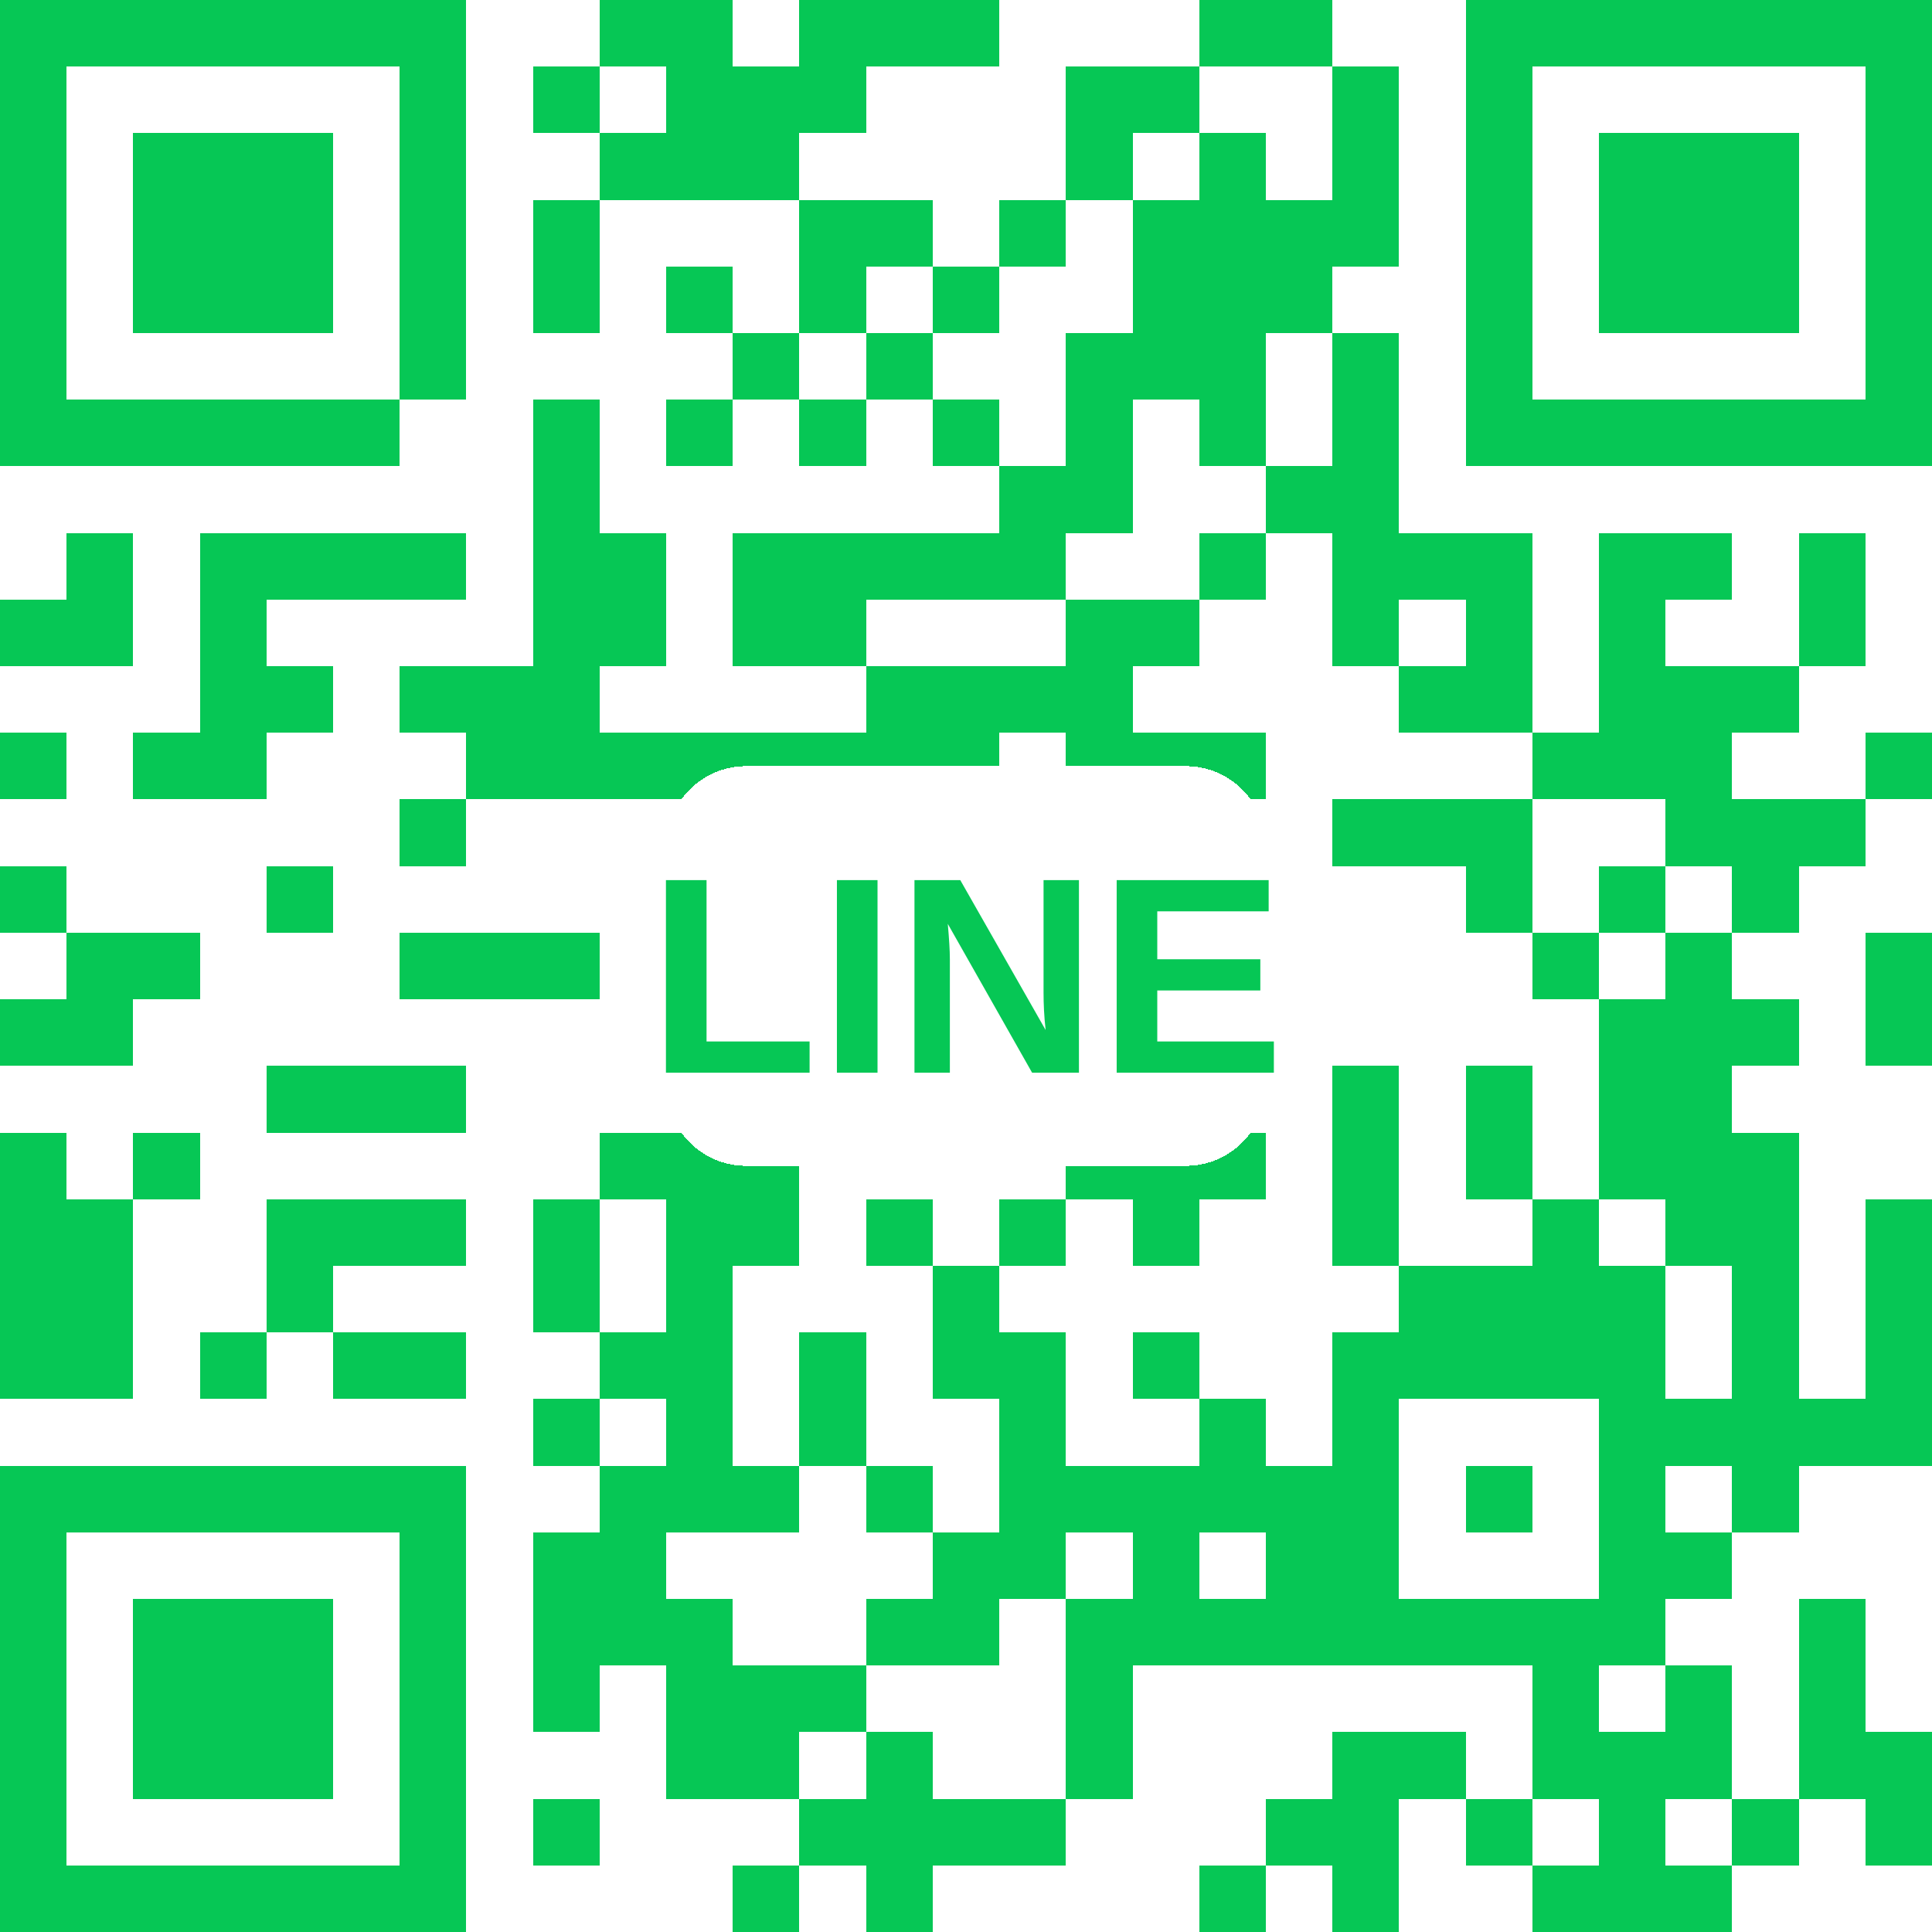
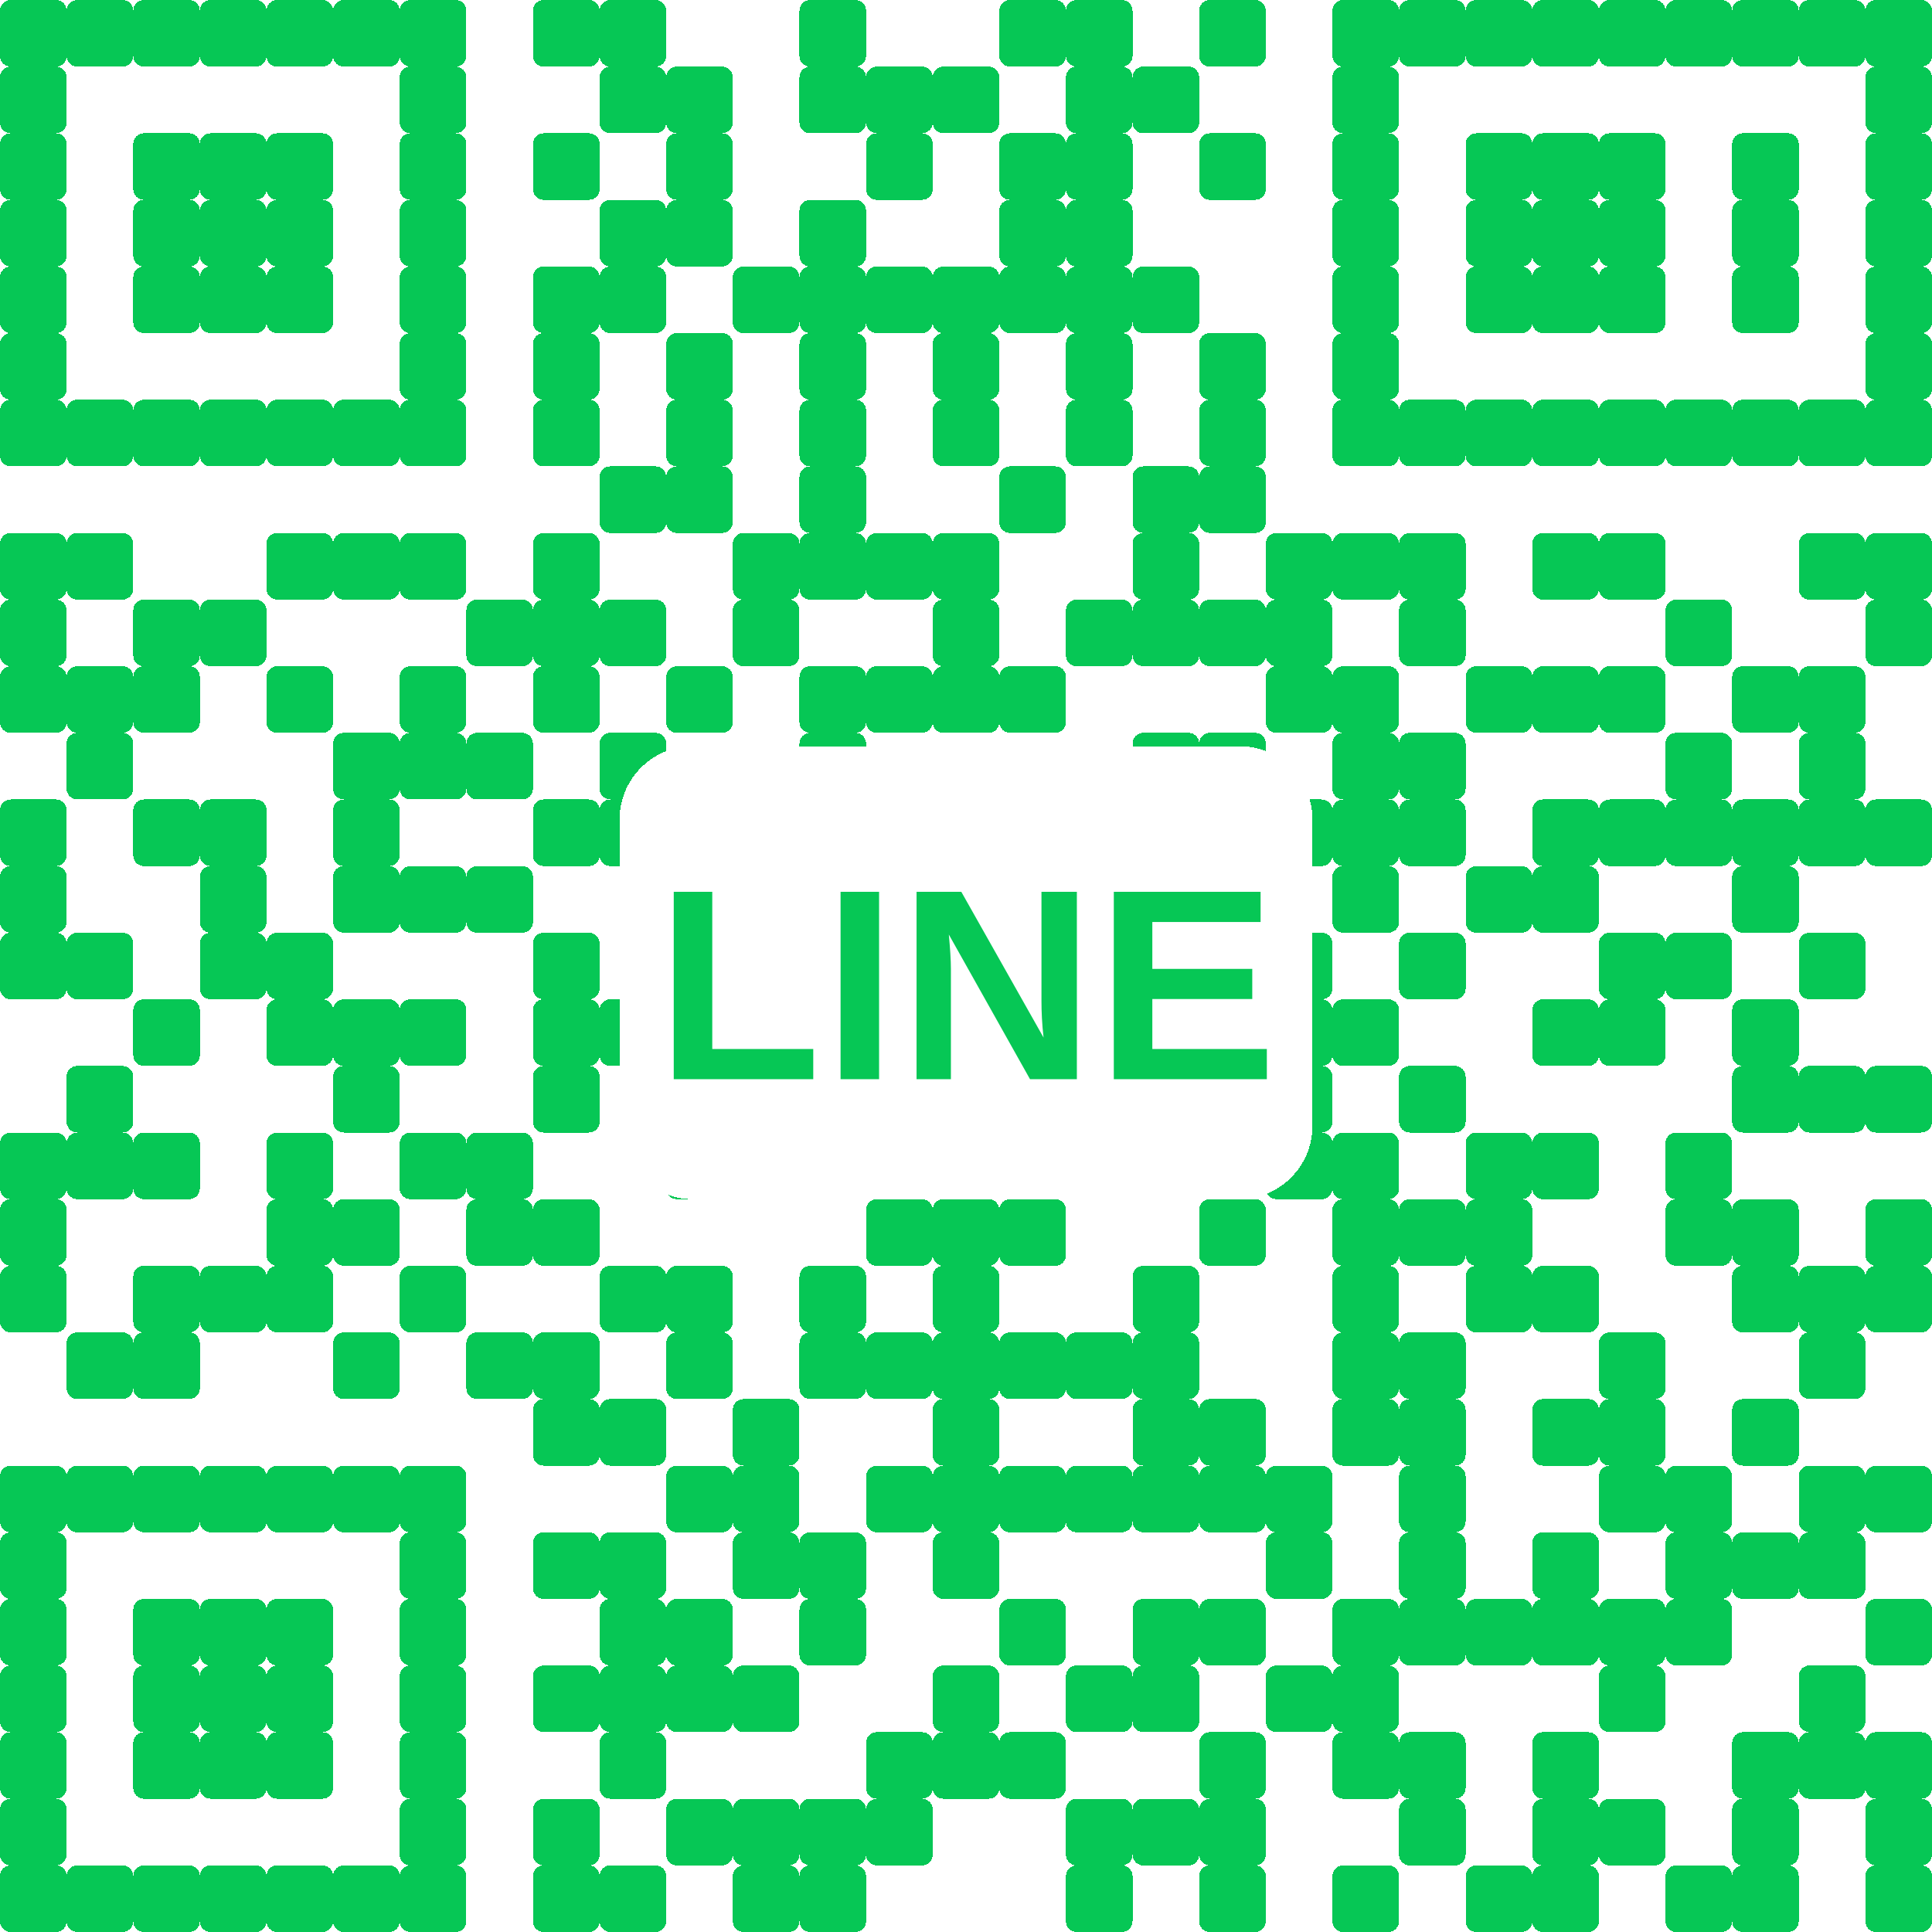
<svg xmlns="http://www.w3.org/2000/svg" viewBox="0 0 29 29" shape-rendering="crispEdges">
  <rect width="29" height="29" fill="#fff" />
  <g fill="#06c755">
-     <rect x="0" y="0" width="1" height="1" />
-     <rect x="1" y="0" width="1" height="1" />
-     <rect x="2" y="0" width="1" height="1" />
-     <rect x="3" y="0" width="1" height="1" />
-     <rect x="4" y="0" width="1" height="1" />
-     <rect x="5" y="0" width="1" height="1" />
-     <rect x="6" y="0" width="1" height="1" />
-     <rect x="9" y="0" width="1" height="1" />
-     <rect x="10" y="0" width="1" height="1" />
-     <rect x="12" y="0" width="1" height="1" />
-     <rect x="13" y="0" width="1" height="1" />
-     <rect x="14" y="0" width="1" height="1" />
-     <rect x="18" y="0" width="1" height="1" />
-     <rect x="19" y="0" width="1" height="1" />
-     <rect x="22" y="0" width="1" height="1" />
-     <rect x="23" y="0" width="1" height="1" />
-     <rect x="24" y="0" width="1" height="1" />
-     <rect x="25" y="0" width="1" height="1" />
-     <rect x="26" y="0" width="1" height="1" />
-     <rect x="27" y="0" width="1" height="1" />
-     <rect x="28" y="0" width="1" height="1" />
-     <rect x="0" y="1" width="1" height="1" />
-     <rect x="6" y="1" width="1" height="1" />
-     <rect x="8" y="1" width="1" height="1" />
-     <rect x="10" y="1" width="1" height="1" />
-     <rect x="11" y="1" width="1" height="1" />
-     <rect x="12" y="1" width="1" height="1" />
-     <rect x="16" y="1" width="1" height="1" />
-     <rect x="17" y="1" width="1" height="1" />
-     <rect x="20" y="1" width="1" height="1" />
-     <rect x="22" y="1" width="1" height="1" />
-     <rect x="28" y="1" width="1" height="1" />
-     <rect x="0" y="2" width="1" height="1" />
-     <rect x="2" y="2" width="1" height="1" />
-     <rect x="3" y="2" width="1" height="1" />
-     <rect x="4" y="2" width="1" height="1" />
-     <rect x="6" y="2" width="1" height="1" />
-     <rect x="9" y="2" width="1" height="1" />
-     <rect x="10" y="2" width="1" height="1" />
-     <rect x="11" y="2" width="1" height="1" />
-     <rect x="16" y="2" width="1" height="1" />
-     <rect x="18" y="2" width="1" height="1" />
-     <rect x="20" y="2" width="1" height="1" />
-     <rect x="22" y="2" width="1" height="1" />
-     <rect x="24" y="2" width="1" height="1" />
-     <rect x="25" y="2" width="1" height="1" />
-     <rect x="26" y="2" width="1" height="1" />
-     <rect x="28" y="2" width="1" height="1" />
-     <rect x="0" y="3" width="1" height="1" />
-     <rect x="2" y="3" width="1" height="1" />
-     <rect x="3" y="3" width="1" height="1" />
-     <rect x="4" y="3" width="1" height="1" />
-     <rect x="6" y="3" width="1" height="1" />
-     <rect x="8" y="3" width="1" height="1" />
-     <rect x="12" y="3" width="1" height="1" />
-     <rect x="13" y="3" width="1" height="1" />
-     <rect x="15" y="3" width="1" height="1" />
-     <rect x="17" y="3" width="1" height="1" />
-     <rect x="18" y="3" width="1" height="1" />
-     <rect x="19" y="3" width="1" height="1" />
-     <rect x="20" y="3" width="1" height="1" />
-     <rect x="22" y="3" width="1" height="1" />
-     <rect x="24" y="3" width="1" height="1" />
-     <rect x="25" y="3" width="1" height="1" />
-     <rect x="26" y="3" width="1" height="1" />
-     <rect x="28" y="3" width="1" height="1" />
-     <rect x="0" y="4" width="1" height="1" />
-     <rect x="2" y="4" width="1" height="1" />
-     <rect x="3" y="4" width="1" height="1" />
-     <rect x="4" y="4" width="1" height="1" />
-     <rect x="6" y="4" width="1" height="1" />
-     <rect x="8" y="4" width="1" height="1" />
-     <rect x="10" y="4" width="1" height="1" />
-     <rect x="12" y="4" width="1" height="1" />
-     <rect x="14" y="4" width="1" height="1" />
-     <rect x="17" y="4" width="1" height="1" />
-     <rect x="18" y="4" width="1" height="1" />
-     <rect x="19" y="4" width="1" height="1" />
-     <rect x="22" y="4" width="1" height="1" />
-     <rect x="24" y="4" width="1" height="1" />
-     <rect x="25" y="4" width="1" height="1" />
-     <rect x="26" y="4" width="1" height="1" />
-     <rect x="28" y="4" width="1" height="1" />
-     <rect x="0" y="5" width="1" height="1" />
-     <rect x="6" y="5" width="1" height="1" />
-     <rect x="11" y="5" width="1" height="1" />
-     <rect x="13" y="5" width="1" height="1" />
-     <rect x="16" y="5" width="1" height="1" />
-     <rect x="17" y="5" width="1" height="1" />
-     <rect x="18" y="5" width="1" height="1" />
-     <rect x="20" y="5" width="1" height="1" />
-     <rect x="22" y="5" width="1" height="1" />
-     <rect x="28" y="5" width="1" height="1" />
-     <rect x="0" y="6" width="1" height="1" />
-     <rect x="1" y="6" width="1" height="1" />
-     <rect x="2" y="6" width="1" height="1" />
-     <rect x="3" y="6" width="1" height="1" />
-     <rect x="4" y="6" width="1" height="1" />
-     <rect x="5" y="6" width="1" height="1" />
-     <rect x="8" y="6" width="1" height="1" />
-     <rect x="10" y="6" width="1" height="1" />
-     <rect x="12" y="6" width="1" height="1" />
-     <rect x="14" y="6" width="1" height="1" />
-     <rect x="16" y="6" width="1" height="1" />
-     <rect x="18" y="6" width="1" height="1" />
-     <rect x="20" y="6" width="1" height="1" />
-     <rect x="22" y="6" width="1" height="1" />
-     <rect x="23" y="6" width="1" height="1" />
-     <rect x="24" y="6" width="1" height="1" />
-     <rect x="25" y="6" width="1" height="1" />
-     <rect x="26" y="6" width="1" height="1" />
-     <rect x="27" y="6" width="1" height="1" />
-     <rect x="28" y="6" width="1" height="1" />
-     <rect x="8" y="7" width="1" height="1" />
-     <rect x="15" y="7" width="1" height="1" />
-     <rect x="16" y="7" width="1" height="1" />
-     <rect x="19" y="7" width="1" height="1" />
-     <rect x="20" y="7" width="1" height="1" />
-     <rect x="1" y="8" width="1" height="1" />
-     <rect x="3" y="8" width="1" height="1" />
-     <rect x="4" y="8" width="1" height="1" />
-     <rect x="5" y="8" width="1" height="1" />
-     <rect x="6" y="8" width="1" height="1" />
-     <rect x="8" y="8" width="1" height="1" />
-     <rect x="9" y="8" width="1" height="1" />
-     <rect x="11" y="8" width="1" height="1" />
-     <rect x="12" y="8" width="1" height="1" />
-     <rect x="13" y="8" width="1" height="1" />
-     <rect x="14" y="8" width="1" height="1" />
-     <rect x="15" y="8" width="1" height="1" />
-     <rect x="18" y="8" width="1" height="1" />
-     <rect x="20" y="8" width="1" height="1" />
-     <rect x="21" y="8" width="1" height="1" />
-     <rect x="22" y="8" width="1" height="1" />
-     <rect x="24" y="8" width="1" height="1" />
-     <rect x="25" y="8" width="1" height="1" />
-     <rect x="27" y="8" width="1" height="1" />
-     <rect x="0" y="9" width="1" height="1" />
-     <rect x="1" y="9" width="1" height="1" />
-     <rect x="3" y="9" width="1" height="1" />
-     <rect x="8" y="9" width="1" height="1" />
-     <rect x="9" y="9" width="1" height="1" />
-     <rect x="11" y="9" width="1" height="1" />
-     <rect x="12" y="9" width="1" height="1" />
-     <rect x="16" y="9" width="1" height="1" />
-     <rect x="17" y="9" width="1" height="1" />
-     <rect x="20" y="9" width="1" height="1" />
-     <rect x="22" y="9" width="1" height="1" />
-     <rect x="24" y="9" width="1" height="1" />
-     <rect x="27" y="9" width="1" height="1" />
-     <rect x="3" y="10" width="1" height="1" />
-     <rect x="4" y="10" width="1" height="1" />
-     <rect x="6" y="10" width="1" height="1" />
-     <rect x="7" y="10" width="1" height="1" />
-     <rect x="8" y="10" width="1" height="1" />
-     <rect x="13" y="10" width="1" height="1" />
-     <rect x="14" y="10" width="1" height="1" />
-     <rect x="15" y="10" width="1" height="1" />
-     <rect x="16" y="10" width="1" height="1" />
-     <rect x="21" y="10" width="1" height="1" />
-     <rect x="22" y="10" width="1" height="1" />
-     <rect x="24" y="10" width="1" height="1" />
-     <rect x="25" y="10" width="1" height="1" />
-     <rect x="26" y="10" width="1" height="1" />
-     <rect x="0" y="11" width="1" height="1" />
-     <rect x="2" y="11" width="1" height="1" />
-     <rect x="3" y="11" width="1" height="1" />
-     <rect x="7" y="11" width="1" height="1" />
-     <rect x="8" y="11" width="1" height="1" />
-     <rect x="9" y="11" width="1" height="1" />
-     <rect x="10" y="11" width="1" height="1" />
-     <rect x="11" y="11" width="1" height="1" />
-     <rect x="12" y="11" width="1" height="1" />
-     <rect x="13" y="11" width="1" height="1" />
-     <rect x="14" y="11" width="1" height="1" />
-     <rect x="16" y="11" width="1" height="1" />
-     <rect x="17" y="11" width="1" height="1" />
-     <rect x="18" y="11" width="1" height="1" />
-     <rect x="23" y="11" width="1" height="1" />
-     <rect x="24" y="11" width="1" height="1" />
-     <rect x="25" y="11" width="1" height="1" />
-     <rect x="28" y="11" width="1" height="1" />
-     <rect x="6" y="12" width="1" height="1" />
-     <rect x="20" y="12" width="1" height="1" />
-     <rect x="21" y="12" width="1" height="1" />
-     <rect x="22" y="12" width="1" height="1" />
-     <rect x="25" y="12" width="1" height="1" />
-     <rect x="26" y="12" width="1" height="1" />
-     <rect x="27" y="12" width="1" height="1" />
-     <rect x="0" y="13" width="1" height="1" />
-     <rect x="4" y="13" width="1" height="1" />
-     <rect x="10" y="13" width="1" height="1" />
-     <rect x="12" y="13" width="1" height="1" />
-     <rect x="14" y="13" width="1" height="1" />
-     <rect x="17" y="13" width="1" height="1" />
-     <rect x="18" y="13" width="1" height="1" />
-     <rect x="22" y="13" width="1" height="1" />
-     <rect x="24" y="13" width="1" height="1" />
-     <rect x="26" y="13" width="1" height="1" />
-     <rect x="1" y="14" width="1" height="1" />
-     <rect x="2" y="14" width="1" height="1" />
-     <rect x="6" y="14" width="1" height="1" />
-     <rect x="7" y="14" width="1" height="1" />
-     <rect x="8" y="14" width="1" height="1" />
-     <rect x="10" y="14" width="1" height="1" />
-     <rect x="12" y="14" width="1" height="1" />
-     <rect x="15" y="14" width="1" height="1" />
-     <rect x="17" y="14" width="1" height="1" />
-     <rect x="18" y="14" width="1" height="1" />
-     <rect x="23" y="14" width="1" height="1" />
-     <rect x="25" y="14" width="1" height="1" />
-     <rect x="28" y="14" width="1" height="1" />
-     <rect x="0" y="15" width="1" height="1" />
-     <rect x="1" y="15" width="1" height="1" />
-     <rect x="10" y="15" width="1" height="1" />
-     <rect x="11" y="15" width="1" height="1" />
-     <rect x="12" y="15" width="1" height="1" />
-     <rect x="15" y="15" width="1" height="1" />
-     <rect x="17" y="15" width="1" height="1" />
-     <rect x="18" y="15" width="1" height="1" />
-     <rect x="24" y="15" width="1" height="1" />
-     <rect x="25" y="15" width="1" height="1" />
-     <rect x="26" y="15" width="1" height="1" />
-     <rect x="28" y="15" width="1" height="1" />
-     <rect x="4" y="16" width="1" height="1" />
-     <rect x="5" y="16" width="1" height="1" />
-     <rect x="6" y="16" width="1" height="1" />
-     <rect x="20" y="16" width="1" height="1" />
-     <rect x="22" y="16" width="1" height="1" />
-     <rect x="24" y="16" width="1" height="1" />
-     <rect x="25" y="16" width="1" height="1" />
-     <rect x="0" y="17" width="1" height="1" />
-     <rect x="2" y="17" width="1" height="1" />
-     <rect x="9" y="17" width="1" height="1" />
-     <rect x="10" y="17" width="1" height="1" />
-     <rect x="11" y="17" width="1" height="1" />
-     <rect x="16" y="17" width="1" height="1" />
-     <rect x="17" y="17" width="1" height="1" />
-     <rect x="18" y="17" width="1" height="1" />
-     <rect x="20" y="17" width="1" height="1" />
-     <rect x="22" y="17" width="1" height="1" />
-     <rect x="24" y="17" width="1" height="1" />
-     <rect x="25" y="17" width="1" height="1" />
-     <rect x="26" y="17" width="1" height="1" />
-     <rect x="0" y="18" width="1" height="1" />
-     <rect x="1" y="18" width="1" height="1" />
-     <rect x="4" y="18" width="1" height="1" />
-     <rect x="5" y="18" width="1" height="1" />
-     <rect x="6" y="18" width="1" height="1" />
-     <rect x="8" y="18" width="1" height="1" />
-     <rect x="10" y="18" width="1" height="1" />
-     <rect x="11" y="18" width="1" height="1" />
-     <rect x="13" y="18" width="1" height="1" />
-     <rect x="15" y="18" width="1" height="1" />
-     <rect x="17" y="18" width="1" height="1" />
-     <rect x="20" y="18" width="1" height="1" />
-     <rect x="23" y="18" width="1" height="1" />
-     <rect x="25" y="18" width="1" height="1" />
-     <rect x="26" y="18" width="1" height="1" />
-     <rect x="28" y="18" width="1" height="1" />
-     <rect x="0" y="19" width="1" height="1" />
-     <rect x="1" y="19" width="1" height="1" />
-     <rect x="4" y="19" width="1" height="1" />
-     <rect x="8" y="19" width="1" height="1" />
-     <rect x="10" y="19" width="1" height="1" />
-     <rect x="14" y="19" width="1" height="1" />
-     <rect x="21" y="19" width="1" height="1" />
-     <rect x="22" y="19" width="1" height="1" />
-     <rect x="23" y="19" width="1" height="1" />
-     <rect x="24" y="19" width="1" height="1" />
-     <rect x="26" y="19" width="1" height="1" />
-     <rect x="28" y="19" width="1" height="1" />
-     <rect x="0" y="20" width="1" height="1" />
-     <rect x="1" y="20" width="1" height="1" />
-     <rect x="3" y="20" width="1" height="1" />
-     <rect x="5" y="20" width="1" height="1" />
-     <rect x="6" y="20" width="1" height="1" />
-     <rect x="9" y="20" width="1" height="1" />
-     <rect x="10" y="20" width="1" height="1" />
-     <rect x="12" y="20" width="1" height="1" />
-     <rect x="14" y="20" width="1" height="1" />
-     <rect x="15" y="20" width="1" height="1" />
-     <rect x="17" y="20" width="1" height="1" />
-     <rect x="20" y="20" width="1" height="1" />
-     <rect x="21" y="20" width="1" height="1" />
-     <rect x="22" y="20" width="1" height="1" />
-     <rect x="23" y="20" width="1" height="1" />
-     <rect x="24" y="20" width="1" height="1" />
-     <rect x="26" y="20" width="1" height="1" />
-     <rect x="28" y="20" width="1" height="1" />
-     <rect x="8" y="21" width="1" height="1" />
-     <rect x="10" y="21" width="1" height="1" />
-     <rect x="12" y="21" width="1" height="1" />
-     <rect x="15" y="21" width="1" height="1" />
-     <rect x="18" y="21" width="1" height="1" />
-     <rect x="20" y="21" width="1" height="1" />
-     <rect x="24" y="21" width="1" height="1" />
-     <rect x="25" y="21" width="1" height="1" />
-     <rect x="26" y="21" width="1" height="1" />
-     <rect x="27" y="21" width="1" height="1" />
-     <rect x="28" y="21" width="1" height="1" />
-     <rect x="0" y="22" width="1" height="1" />
-     <rect x="1" y="22" width="1" height="1" />
-     <rect x="2" y="22" width="1" height="1" />
-     <rect x="3" y="22" width="1" height="1" />
-     <rect x="4" y="22" width="1" height="1" />
-     <rect x="5" y="22" width="1" height="1" />
-     <rect x="6" y="22" width="1" height="1" />
-     <rect x="9" y="22" width="1" height="1" />
-     <rect x="10" y="22" width="1" height="1" />
-     <rect x="11" y="22" width="1" height="1" />
-     <rect x="13" y="22" width="1" height="1" />
-     <rect x="15" y="22" width="1" height="1" />
-     <rect x="16" y="22" width="1" height="1" />
-     <rect x="17" y="22" width="1" height="1" />
-     <rect x="18" y="22" width="1" height="1" />
-     <rect x="19" y="22" width="1" height="1" />
-     <rect x="20" y="22" width="1" height="1" />
-     <rect x="22" y="22" width="1" height="1" />
-     <rect x="24" y="22" width="1" height="1" />
-     <rect x="26" y="22" width="1" height="1" />
-     <rect x="0" y="23" width="1" height="1" />
-     <rect x="6" y="23" width="1" height="1" />
-     <rect x="8" y="23" width="1" height="1" />
-     <rect x="9" y="23" width="1" height="1" />
-     <rect x="14" y="23" width="1" height="1" />
-     <rect x="15" y="23" width="1" height="1" />
-     <rect x="17" y="23" width="1" height="1" />
-     <rect x="19" y="23" width="1" height="1" />
-     <rect x="20" y="23" width="1" height="1" />
-     <rect x="24" y="23" width="1" height="1" />
-     <rect x="25" y="23" width="1" height="1" />
-     <rect x="0" y="24" width="1" height="1" />
-     <rect x="2" y="24" width="1" height="1" />
-     <rect x="3" y="24" width="1" height="1" />
-     <rect x="4" y="24" width="1" height="1" />
-     <rect x="6" y="24" width="1" height="1" />
-     <rect x="8" y="24" width="1" height="1" />
-     <rect x="9" y="24" width="1" height="1" />
-     <rect x="10" y="24" width="1" height="1" />
-     <rect x="13" y="24" width="1" height="1" />
-     <rect x="14" y="24" width="1" height="1" />
-     <rect x="16" y="24" width="1" height="1" />
-     <rect x="17" y="24" width="1" height="1" />
-     <rect x="18" y="24" width="1" height="1" />
-     <rect x="19" y="24" width="1" height="1" />
-     <rect x="20" y="24" width="1" height="1" />
-     <rect x="21" y="24" width="1" height="1" />
-     <rect x="22" y="24" width="1" height="1" />
-     <rect x="23" y="24" width="1" height="1" />
-     <rect x="24" y="24" width="1" height="1" />
-     <rect x="27" y="24" width="1" height="1" />
-     <rect x="0" y="25" width="1" height="1" />
-     <rect x="2" y="25" width="1" height="1" />
-     <rect x="3" y="25" width="1" height="1" />
-     <rect x="4" y="25" width="1" height="1" />
-     <rect x="6" y="25" width="1" height="1" />
-     <rect x="8" y="25" width="1" height="1" />
-     <rect x="10" y="25" width="1" height="1" />
-     <rect x="11" y="25" width="1" height="1" />
-     <rect x="12" y="25" width="1" height="1" />
-     <rect x="16" y="25" width="1" height="1" />
-     <rect x="23" y="25" width="1" height="1" />
-     <rect x="25" y="25" width="1" height="1" />
-     <rect x="27" y="25" width="1" height="1" />
-     <rect x="0" y="26" width="1" height="1" />
-     <rect x="2" y="26" width="1" height="1" />
-     <rect x="3" y="26" width="1" height="1" />
-     <rect x="4" y="26" width="1" height="1" />
-     <rect x="6" y="26" width="1" height="1" />
-     <rect x="10" y="26" width="1" height="1" />
-     <rect x="11" y="26" width="1" height="1" />
-     <rect x="13" y="26" width="1" height="1" />
-     <rect x="16" y="26" width="1" height="1" />
-     <rect x="20" y="26" width="1" height="1" />
-     <rect x="21" y="26" width="1" height="1" />
-     <rect x="23" y="26" width="1" height="1" />
-     <rect x="24" y="26" width="1" height="1" />
-     <rect x="25" y="26" width="1" height="1" />
-     <rect x="27" y="26" width="1" height="1" />
-     <rect x="28" y="26" width="1" height="1" />
-     <rect x="0" y="27" width="1" height="1" />
-     <rect x="6" y="27" width="1" height="1" />
-     <rect x="8" y="27" width="1" height="1" />
-     <rect x="12" y="27" width="1" height="1" />
-     <rect x="13" y="27" width="1" height="1" />
-     <rect x="14" y="27" width="1" height="1" />
-     <rect x="15" y="27" width="1" height="1" />
-     <rect x="19" y="27" width="1" height="1" />
-     <rect x="20" y="27" width="1" height="1" />
-     <rect x="22" y="27" width="1" height="1" />
-     <rect x="24" y="27" width="1" height="1" />
-     <rect x="26" y="27" width="1" height="1" />
-     <rect x="28" y="27" width="1" height="1" />
-     <rect x="0" y="28" width="1" height="1" />
-     <rect x="1" y="28" width="1" height="1" />
-     <rect x="2" y="28" width="1" height="1" />
-     <rect x="3" y="28" width="1" height="1" />
-     <rect x="4" y="28" width="1" height="1" />
-     <rect x="5" y="28" width="1" height="1" />
-     <rect x="6" y="28" width="1" height="1" />
-     <rect x="11" y="28" width="1" height="1" />
-     <rect x="13" y="28" width="1" height="1" />
-     <rect x="18" y="28" width="1" height="1" />
-     <rect x="20" y="28" width="1" height="1" />
-     <rect x="23" y="28" width="1" height="1" />
-     <rect x="24" y="28" width="1" height="1" />
-     <rect x="25" y="28" width="1" height="1" />
+     <rect x="0" y="0" width="1" height="1" rx=".16" />
+     <rect x="1" y="0" width="1" height="1" rx=".16" />
+     <rect x="2" y="0" width="1" height="1" rx=".16" />
+     <rect x="3" y="0" width="1" height="1" rx=".16" />
+     <rect x="4" y="0" width="1" height="1" rx=".16" />
+     <rect x="5" y="0" width="1" height="1" rx=".16" />
+     <rect x="6" y="0" width="1" height="1" rx=".16" />
+     <rect x="8" y="0" width="1" height="1" rx=".16" />
+     <rect x="9" y="0" width="1" height="1" rx=".16" />
+     <rect x="12" y="0" width="1" height="1" rx=".16" />
+     <rect x="15" y="0" width="1" height="1" rx=".16" />
+     <rect x="16" y="0" width="1" height="1" rx=".16" />
+     <rect x="18" y="0" width="1" height="1" rx=".16" />
+     <rect x="20" y="0" width="1" height="1" rx=".16" />
+     <rect x="21" y="0" width="1" height="1" rx=".16" />
+     <rect x="22" y="0" width="1" height="1" rx=".16" />
+     <rect x="23" y="0" width="1" height="1" rx=".16" />
+     <rect x="24" y="0" width="1" height="1" rx=".16" />
+     <rect x="25" y="0" width="1" height="1" rx=".16" />
+     <rect x="26" y="0" width="1" height="1" rx=".16" />
+     <rect x="27" y="0" width="1" height="1" rx=".16" />
+     <rect x="28" y="0" width="1" height="1" rx=".16" />
+     <rect x="0" y="1" width="1" height="1" rx=".16" />
+     <rect x="6" y="1" width="1" height="1" rx=".16" />
+     <rect x="9" y="1" width="1" height="1" rx=".16" />
+     <rect x="10" y="1" width="1" height="1" rx=".16" />
+     <rect x="12" y="1" width="1" height="1" rx=".16" />
+     <rect x="13" y="1" width="1" height="1" rx=".16" />
+     <rect x="14" y="1" width="1" height="1" rx=".16" />
+     <rect x="16" y="1" width="1" height="1" rx=".16" />
+     <rect x="17" y="1" width="1" height="1" rx=".16" />
+     <rect x="20" y="1" width="1" height="1" rx=".16" />
+     <rect x="28" y="1" width="1" height="1" rx=".16" />
+     <rect x="0" y="2" width="1" height="1" rx=".16" />
+     <rect x="2" y="2" width="1" height="1" rx=".16" />
+     <rect x="3" y="2" width="1" height="1" rx=".16" />
+     <rect x="4" y="2" width="1" height="1" rx=".16" />
+     <rect x="6" y="2" width="1" height="1" rx=".16" />
+     <rect x="8" y="2" width="1" height="1" rx=".16" />
+     <rect x="10" y="2" width="1" height="1" rx=".16" />
+     <rect x="13" y="2" width="1" height="1" rx=".16" />
+     <rect x="15" y="2" width="1" height="1" rx=".16" />
+     <rect x="16" y="2" width="1" height="1" rx=".16" />
+     <rect x="18" y="2" width="1" height="1" rx=".16" />
+     <rect x="20" y="2" width="1" height="1" rx=".16" />
+     <rect x="22" y="2" width="1" height="1" rx=".16" />
+     <rect x="23" y="2" width="1" height="1" rx=".16" />
+     <rect x="24" y="2" width="1" height="1" rx=".16" />
+     <rect x="26" y="2" width="1" height="1" rx=".16" />
+     <rect x="28" y="2" width="1" height="1" rx=".16" />
+     <rect x="0" y="3" width="1" height="1" rx=".16" />
+     <rect x="2" y="3" width="1" height="1" rx=".16" />
+     <rect x="3" y="3" width="1" height="1" rx=".16" />
+     <rect x="4" y="3" width="1" height="1" rx=".16" />
+     <rect x="6" y="3" width="1" height="1" rx=".16" />
+     <rect x="9" y="3" width="1" height="1" rx=".16" />
+     <rect x="10" y="3" width="1" height="1" rx=".16" />
+     <rect x="12" y="3" width="1" height="1" rx=".16" />
+     <rect x="15" y="3" width="1" height="1" rx=".16" />
+     <rect x="16" y="3" width="1" height="1" rx=".16" />
+     <rect x="20" y="3" width="1" height="1" rx=".16" />
+     <rect x="22" y="3" width="1" height="1" rx=".16" />
+     <rect x="23" y="3" width="1" height="1" rx=".16" />
+     <rect x="24" y="3" width="1" height="1" rx=".16" />
+     <rect x="26" y="3" width="1" height="1" rx=".16" />
+     <rect x="28" y="3" width="1" height="1" rx=".16" />
+     <rect x="0" y="4" width="1" height="1" rx=".16" />
+     <rect x="2" y="4" width="1" height="1" rx=".16" />
+     <rect x="3" y="4" width="1" height="1" rx=".16" />
+     <rect x="4" y="4" width="1" height="1" rx=".16" />
+     <rect x="6" y="4" width="1" height="1" rx=".16" />
+     <rect x="8" y="4" width="1" height="1" rx=".16" />
+     <rect x="9" y="4" width="1" height="1" rx=".16" />
+     <rect x="11" y="4" width="1" height="1" rx=".16" />
+     <rect x="12" y="4" width="1" height="1" rx=".16" />
+     <rect x="13" y="4" width="1" height="1" rx=".16" />
+     <rect x="14" y="4" width="1" height="1" rx=".16" />
+     <rect x="15" y="4" width="1" height="1" rx=".16" />
+     <rect x="16" y="4" width="1" height="1" rx=".16" />
+     <rect x="17" y="4" width="1" height="1" rx=".16" />
+     <rect x="20" y="4" width="1" height="1" rx=".16" />
+     <rect x="22" y="4" width="1" height="1" rx=".16" />
+     <rect x="23" y="4" width="1" height="1" rx=".16" />
+     <rect x="24" y="4" width="1" height="1" rx=".16" />
+     <rect x="26" y="4" width="1" height="1" rx=".16" />
+     <rect x="28" y="4" width="1" height="1" rx=".16" />
+     <rect x="0" y="5" width="1" height="1" rx=".16" />
+     <rect x="6" y="5" width="1" height="1" rx=".16" />
+     <rect x="8" y="5" width="1" height="1" rx=".16" />
+     <rect x="10" y="5" width="1" height="1" rx=".16" />
+     <rect x="12" y="5" width="1" height="1" rx=".16" />
+     <rect x="14" y="5" width="1" height="1" rx=".16" />
+     <rect x="16" y="5" width="1" height="1" rx=".16" />
+     <rect x="18" y="5" width="1" height="1" rx=".16" />
+     <rect x="20" y="5" width="1" height="1" rx=".16" />
+     <rect x="28" y="5" width="1" height="1" rx=".16" />
+     <rect x="0" y="6" width="1" height="1" rx=".16" />
+     <rect x="1" y="6" width="1" height="1" rx=".16" />
+     <rect x="2" y="6" width="1" height="1" rx=".16" />
+     <rect x="3" y="6" width="1" height="1" rx=".16" />
+     <rect x="4" y="6" width="1" height="1" rx=".16" />
+     <rect x="5" y="6" width="1" height="1" rx=".16" />
+     <rect x="6" y="6" width="1" height="1" rx=".16" />
+     <rect x="8" y="6" width="1" height="1" rx=".16" />
+     <rect x="10" y="6" width="1" height="1" rx=".16" />
+     <rect x="12" y="6" width="1" height="1" rx=".16" />
+     <rect x="14" y="6" width="1" height="1" rx=".16" />
+     <rect x="16" y="6" width="1" height="1" rx=".16" />
+     <rect x="18" y="6" width="1" height="1" rx=".16" />
+     <rect x="20" y="6" width="1" height="1" rx=".16" />
+     <rect x="21" y="6" width="1" height="1" rx=".16" />
+     <rect x="22" y="6" width="1" height="1" rx=".16" />
+     <rect x="23" y="6" width="1" height="1" rx=".16" />
+     <rect x="24" y="6" width="1" height="1" rx=".16" />
+     <rect x="25" y="6" width="1" height="1" rx=".16" />
+     <rect x="26" y="6" width="1" height="1" rx=".16" />
+     <rect x="27" y="6" width="1" height="1" rx=".16" />
+     <rect x="28" y="6" width="1" height="1" rx=".16" />
+     <rect x="9" y="7" width="1" height="1" rx=".16" />
+     <rect x="10" y="7" width="1" height="1" rx=".16" />
+     <rect x="12" y="7" width="1" height="1" rx=".16" />
+     <rect x="15" y="7" width="1" height="1" rx=".16" />
+     <rect x="17" y="7" width="1" height="1" rx=".16" />
+     <rect x="18" y="7" width="1" height="1" rx=".16" />
+     <rect x="0" y="8" width="1" height="1" rx=".16" />
+     <rect x="1" y="8" width="1" height="1" rx=".16" />
+     <rect x="4" y="8" width="1" height="1" rx=".16" />
+     <rect x="5" y="8" width="1" height="1" rx=".16" />
+     <rect x="6" y="8" width="1" height="1" rx=".16" />
+     <rect x="8" y="8" width="1" height="1" rx=".16" />
+     <rect x="11" y="8" width="1" height="1" rx=".16" />
+     <rect x="12" y="8" width="1" height="1" rx=".16" />
+     <rect x="13" y="8" width="1" height="1" rx=".16" />
+     <rect x="14" y="8" width="1" height="1" rx=".16" />
+     <rect x="17" y="8" width="1" height="1" rx=".16" />
+     <rect x="19" y="8" width="1" height="1" rx=".16" />
+     <rect x="20" y="8" width="1" height="1" rx=".16" />
+     <rect x="21" y="8" width="1" height="1" rx=".16" />
+     <rect x="23" y="8" width="1" height="1" rx=".16" />
+     <rect x="24" y="8" width="1" height="1" rx=".16" />
+     <rect x="27" y="8" width="1" height="1" rx=".16" />
+     <rect x="28" y="8" width="1" height="1" rx=".16" />
+     <rect x="0" y="9" width="1" height="1" rx=".16" />
+     <rect x="2" y="9" width="1" height="1" rx=".16" />
+     <rect x="3" y="9" width="1" height="1" rx=".16" />
+     <rect x="7" y="9" width="1" height="1" rx=".16" />
+     <rect x="8" y="9" width="1" height="1" rx=".16" />
+     <rect x="9" y="9" width="1" height="1" rx=".16" />
+     <rect x="11" y="9" width="1" height="1" rx=".16" />
+     <rect x="14" y="9" width="1" height="1" rx=".16" />
+     <rect x="16" y="9" width="1" height="1" rx=".16" />
+     <rect x="17" y="9" width="1" height="1" rx=".16" />
+     <rect x="18" y="9" width="1" height="1" rx=".16" />
+     <rect x="19" y="9" width="1" height="1" rx=".16" />
+     <rect x="21" y="9" width="1" height="1" rx=".16" />
+     <rect x="25" y="9" width="1" height="1" rx=".16" />
+     <rect x="28" y="9" width="1" height="1" rx=".16" />
+     <rect x="0" y="10" width="1" height="1" rx=".16" />
+     <rect x="1" y="10" width="1" height="1" rx=".16" />
+     <rect x="2" y="10" width="1" height="1" rx=".16" />
+     <rect x="4" y="10" width="1" height="1" rx=".16" />
+     <rect x="6" y="10" width="1" height="1" rx=".16" />
+     <rect x="8" y="10" width="1" height="1" rx=".16" />
+     <rect x="10" y="10" width="1" height="1" rx=".16" />
+     <rect x="12" y="10" width="1" height="1" rx=".16" />
+     <rect x="13" y="10" width="1" height="1" rx=".16" />
+     <rect x="14" y="10" width="1" height="1" rx=".16" />
+     <rect x="15" y="10" width="1" height="1" rx=".16" />
+     <rect x="19" y="10" width="1" height="1" rx=".16" />
+     <rect x="20" y="10" width="1" height="1" rx=".16" />
+     <rect x="22" y="10" width="1" height="1" rx=".16" />
+     <rect x="23" y="10" width="1" height="1" rx=".16" />
+     <rect x="24" y="10" width="1" height="1" rx=".16" />
+     <rect x="26" y="10" width="1" height="1" rx=".16" />
+     <rect x="27" y="10" width="1" height="1" rx=".16" />
+     <rect x="1" y="11" width="1" height="1" rx=".16" />
+     <rect x="5" y="11" width="1" height="1" rx=".16" />
+     <rect x="6" y="11" width="1" height="1" rx=".16" />
+     <rect x="7" y="11" width="1" height="1" rx=".16" />
+     <rect x="9" y="11" width="1" height="1" rx=".16" />
+     <rect x="12" y="11" width="1" height="1" rx=".16" />
+     <rect x="17" y="11" width="1" height="1" rx=".16" />
+     <rect x="18" y="11" width="1" height="1" rx=".16" />
+     <rect x="20" y="11" width="1" height="1" rx=".16" />
+     <rect x="21" y="11" width="1" height="1" rx=".16" />
+     <rect x="25" y="11" width="1" height="1" rx=".16" />
+     <rect x="27" y="11" width="1" height="1" rx=".16" />
+     <rect x="0" y="12" width="1" height="1" rx=".16" />
+     <rect x="2" y="12" width="1" height="1" rx=".16" />
+     <rect x="3" y="12" width="1" height="1" rx=".16" />
+     <rect x="5" y="12" width="1" height="1" rx=".16" />
+     <rect x="8" y="12" width="1" height="1" rx=".16" />
+     <rect x="9" y="12" width="1" height="1" rx=".16" />
+     <rect x="11" y="12" width="1" height="1" rx=".16" />
+     <rect x="13" y="12" width="1" height="1" rx=".16" />
+     <rect x="14" y="12" width="1" height="1" rx=".16" />
+     <rect x="16" y="12" width="1" height="1" rx=".16" />
+     <rect x="19" y="12" width="1" height="1" rx=".16" />
+     <rect x="20" y="12" width="1" height="1" rx=".16" />
+     <rect x="21" y="12" width="1" height="1" rx=".16" />
+     <rect x="23" y="12" width="1" height="1" rx=".16" />
+     <rect x="24" y="12" width="1" height="1" rx=".16" />
+     <rect x="25" y="12" width="1" height="1" rx=".16" />
+     <rect x="26" y="12" width="1" height="1" rx=".16" />
+     <rect x="27" y="12" width="1" height="1" rx=".16" />
+     <rect x="28" y="12" width="1" height="1" rx=".16" />
+     <rect x="0" y="13" width="1" height="1" rx=".16" />
+     <rect x="3" y="13" width="1" height="1" rx=".16" />
+     <rect x="5" y="13" width="1" height="1" rx=".16" />
+     <rect x="6" y="13" width="1" height="1" rx=".16" />
+     <rect x="7" y="13" width="1" height="1" rx=".16" />
+     <rect x="11" y="13" width="1" height="1" rx=".16" />
+     <rect x="14" y="13" width="1" height="1" rx=".16" />
+     <rect x="15" y="13" width="1" height="1" rx=".16" />
+     <rect x="16" y="13" width="1" height="1" rx=".16" />
+     <rect x="17" y="13" width="1" height="1" rx=".16" />
+     <rect x="20" y="13" width="1" height="1" rx=".16" />
+     <rect x="22" y="13" width="1" height="1" rx=".16" />
+     <rect x="23" y="13" width="1" height="1" rx=".16" />
+     <rect x="26" y="13" width="1" height="1" rx=".16" />
+     <rect x="0" y="14" width="1" height="1" rx=".16" />
+     <rect x="1" y="14" width="1" height="1" rx=".16" />
+     <rect x="3" y="14" width="1" height="1" rx=".16" />
+     <rect x="4" y="14" width="1" height="1" rx=".16" />
+     <rect x="8" y="14" width="1" height="1" rx=".16" />
+     <rect x="10" y="14" width="1" height="1" rx=".16" />
+     <rect x="11" y="14" width="1" height="1" rx=".16" />
+     <rect x="12" y="14" width="1" height="1" rx=".16" />
+     <rect x="13" y="14" width="1" height="1" rx=".16" />
+     <rect x="16" y="14" width="1" height="1" rx=".16" />
+     <rect x="17" y="14" width="1" height="1" rx=".16" />
+     <rect x="19" y="14" width="1" height="1" rx=".16" />
+     <rect x="21" y="14" width="1" height="1" rx=".16" />
+     <rect x="24" y="14" width="1" height="1" rx=".16" />
+     <rect x="25" y="14" width="1" height="1" rx=".16" />
+     <rect x="27" y="14" width="1" height="1" rx=".16" />
+     <rect x="2" y="15" width="1" height="1" rx=".16" />
+     <rect x="4" y="15" width="1" height="1" rx=".16" />
+     <rect x="5" y="15" width="1" height="1" rx=".16" />
+     <rect x="6" y="15" width="1" height="1" rx=".16" />
+     <rect x="8" y="15" width="1" height="1" rx=".16" />
+     <rect x="9" y="15" width="1" height="1" rx=".16" />
+     <rect x="12" y="15" width="1" height="1" rx=".16" />
+     <rect x="14" y="15" width="1" height="1" rx=".16" />
+     <rect x="15" y="15" width="1" height="1" rx=".16" />
+     <rect x="19" y="15" width="1" height="1" rx=".16" />
+     <rect x="20" y="15" width="1" height="1" rx=".16" />
+     <rect x="23" y="15" width="1" height="1" rx=".16" />
+     <rect x="24" y="15" width="1" height="1" rx=".16" />
+     <rect x="26" y="15" width="1" height="1" rx=".16" />
+     <rect x="1" y="16" width="1" height="1" rx=".16" />
+     <rect x="5" y="16" width="1" height="1" rx=".16" />
+     <rect x="8" y="16" width="1" height="1" rx=".16" />
+     <rect x="11" y="16" width="1" height="1" rx=".16" />
+     <rect x="13" y="16" width="1" height="1" rx=".16" />
+     <rect x="14" y="16" width="1" height="1" rx=".16" />
+     <rect x="15" y="16" width="1" height="1" rx=".16" />
+     <rect x="16" y="16" width="1" height="1" rx=".16" />
+     <rect x="17" y="16" width="1" height="1" rx=".16" />
+     <rect x="18" y="16" width="1" height="1" rx=".16" />
+     <rect x="19" y="16" width="1" height="1" rx=".16" />
+     <rect x="21" y="16" width="1" height="1" rx=".16" />
+     <rect x="26" y="16" width="1" height="1" rx=".16" />
+     <rect x="27" y="16" width="1" height="1" rx=".16" />
+     <rect x="28" y="16" width="1" height="1" rx=".16" />
+     <rect x="0" y="17" width="1" height="1" rx=".16" />
+     <rect x="1" y="17" width="1" height="1" rx=".16" />
+     <rect x="2" y="17" width="1" height="1" rx=".16" />
+     <rect x="4" y="17" width="1" height="1" rx=".16" />
+     <rect x="6" y="17" width="1" height="1" rx=".16" />
+     <rect x="7" y="17" width="1" height="1" rx=".16" />
+     <rect x="10" y="17" width="1" height="1" rx=".16" />
+     <rect x="11" y="17" width="1" height="1" rx=".16" />
+     <rect x="12" y="17" width="1" height="1" rx=".16" />
+     <rect x="13" y="17" width="1" height="1" rx=".16" />
+     <rect x="17" y="17" width="1" height="1" rx=".16" />
+     <rect x="19" y="17" width="1" height="1" rx=".16" />
+     <rect x="20" y="17" width="1" height="1" rx=".16" />
+     <rect x="22" y="17" width="1" height="1" rx=".16" />
+     <rect x="23" y="17" width="1" height="1" rx=".16" />
+     <rect x="25" y="17" width="1" height="1" rx=".16" />
+     <rect x="0" y="18" width="1" height="1" rx=".16" />
+     <rect x="4" y="18" width="1" height="1" rx=".16" />
+     <rect x="5" y="18" width="1" height="1" rx=".16" />
+     <rect x="7" y="18" width="1" height="1" rx=".16" />
+     <rect x="8" y="18" width="1" height="1" rx=".16" />
+     <rect x="13" y="18" width="1" height="1" rx=".16" />
+     <rect x="14" y="18" width="1" height="1" rx=".16" />
+     <rect x="15" y="18" width="1" height="1" rx=".16" />
+     <rect x="18" y="18" width="1" height="1" rx=".16" />
+     <rect x="20" y="18" width="1" height="1" rx=".16" />
+     <rect x="21" y="18" width="1" height="1" rx=".16" />
+     <rect x="22" y="18" width="1" height="1" rx=".16" />
+     <rect x="25" y="18" width="1" height="1" rx=".16" />
+     <rect x="26" y="18" width="1" height="1" rx=".16" />
+     <rect x="28" y="18" width="1" height="1" rx=".16" />
+     <rect x="0" y="19" width="1" height="1" rx=".16" />
+     <rect x="2" y="19" width="1" height="1" rx=".16" />
+     <rect x="3" y="19" width="1" height="1" rx=".16" />
+     <rect x="4" y="19" width="1" height="1" rx=".16" />
+     <rect x="6" y="19" width="1" height="1" rx=".16" />
+     <rect x="9" y="19" width="1" height="1" rx=".16" />
+     <rect x="10" y="19" width="1" height="1" rx=".16" />
+     <rect x="12" y="19" width="1" height="1" rx=".16" />
+     <rect x="14" y="19" width="1" height="1" rx=".16" />
+     <rect x="17" y="19" width="1" height="1" rx=".16" />
+     <rect x="20" y="19" width="1" height="1" rx=".16" />
+     <rect x="22" y="19" width="1" height="1" rx=".16" />
+     <rect x="23" y="19" width="1" height="1" rx=".16" />
+     <rect x="26" y="19" width="1" height="1" rx=".16" />
+     <rect x="27" y="19" width="1" height="1" rx=".16" />
+     <rect x="28" y="19" width="1" height="1" rx=".16" />
+     <rect x="1" y="20" width="1" height="1" rx=".16" />
+     <rect x="2" y="20" width="1" height="1" rx=".16" />
+     <rect x="5" y="20" width="1" height="1" rx=".16" />
+     <rect x="7" y="20" width="1" height="1" rx=".16" />
+     <rect x="8" y="20" width="1" height="1" rx=".16" />
+     <rect x="10" y="20" width="1" height="1" rx=".16" />
+     <rect x="12" y="20" width="1" height="1" rx=".16" />
+     <rect x="13" y="20" width="1" height="1" rx=".16" />
+     <rect x="14" y="20" width="1" height="1" rx=".16" />
+     <rect x="15" y="20" width="1" height="1" rx=".16" />
+     <rect x="16" y="20" width="1" height="1" rx=".16" />
+     <rect x="17" y="20" width="1" height="1" rx=".16" />
+     <rect x="20" y="20" width="1" height="1" rx=".16" />
+     <rect x="21" y="20" width="1" height="1" rx=".16" />
+     <rect x="24" y="20" width="1" height="1" rx=".16" />
+     <rect x="27" y="20" width="1" height="1" rx=".16" />
+     <rect x="8" y="21" width="1" height="1" rx=".16" />
+     <rect x="9" y="21" width="1" height="1" rx=".16" />
+     <rect x="11" y="21" width="1" height="1" rx=".16" />
+     <rect x="14" y="21" width="1" height="1" rx=".16" />
+     <rect x="17" y="21" width="1" height="1" rx=".16" />
+     <rect x="18" y="21" width="1" height="1" rx=".16" />
+     <rect x="20" y="21" width="1" height="1" rx=".16" />
+     <rect x="21" y="21" width="1" height="1" rx=".16" />
+     <rect x="23" y="21" width="1" height="1" rx=".16" />
+     <rect x="24" y="21" width="1" height="1" rx=".16" />
+     <rect x="26" y="21" width="1" height="1" rx=".16" />
+     <rect x="0" y="22" width="1" height="1" rx=".16" />
+     <rect x="1" y="22" width="1" height="1" rx=".16" />
+     <rect x="2" y="22" width="1" height="1" rx=".16" />
+     <rect x="3" y="22" width="1" height="1" rx=".16" />
+     <rect x="4" y="22" width="1" height="1" rx=".16" />
+     <rect x="5" y="22" width="1" height="1" rx=".16" />
+     <rect x="6" y="22" width="1" height="1" rx=".16" />
+     <rect x="10" y="22" width="1" height="1" rx=".16" />
+     <rect x="11" y="22" width="1" height="1" rx=".16" />
+     <rect x="13" y="22" width="1" height="1" rx=".16" />
+     <rect x="14" y="22" width="1" height="1" rx=".16" />
+     <rect x="15" y="22" width="1" height="1" rx=".16" />
+     <rect x="16" y="22" width="1" height="1" rx=".16" />
+     <rect x="17" y="22" width="1" height="1" rx=".16" />
+     <rect x="18" y="22" width="1" height="1" rx=".16" />
+     <rect x="19" y="22" width="1" height="1" rx=".16" />
+     <rect x="21" y="22" width="1" height="1" rx=".16" />
+     <rect x="24" y="22" width="1" height="1" rx=".16" />
+     <rect x="25" y="22" width="1" height="1" rx=".16" />
+     <rect x="27" y="22" width="1" height="1" rx=".16" />
+     <rect x="28" y="22" width="1" height="1" rx=".16" />
+     <rect x="0" y="23" width="1" height="1" rx=".16" />
+     <rect x="6" y="23" width="1" height="1" rx=".16" />
+     <rect x="8" y="23" width="1" height="1" rx=".16" />
+     <rect x="9" y="23" width="1" height="1" rx=".16" />
+     <rect x="11" y="23" width="1" height="1" rx=".16" />
+     <rect x="12" y="23" width="1" height="1" rx=".16" />
+     <rect x="14" y="23" width="1" height="1" rx=".16" />
+     <rect x="19" y="23" width="1" height="1" rx=".16" />
+     <rect x="21" y="23" width="1" height="1" rx=".16" />
+     <rect x="23" y="23" width="1" height="1" rx=".16" />
+     <rect x="25" y="23" width="1" height="1" rx=".16" />
+     <rect x="26" y="23" width="1" height="1" rx=".16" />
+     <rect x="27" y="23" width="1" height="1" rx=".16" />
+     <rect x="0" y="24" width="1" height="1" rx=".16" />
+     <rect x="2" y="24" width="1" height="1" rx=".16" />
+     <rect x="3" y="24" width="1" height="1" rx=".16" />
+     <rect x="4" y="24" width="1" height="1" rx=".16" />
+     <rect x="6" y="24" width="1" height="1" rx=".16" />
+     <rect x="9" y="24" width="1" height="1" rx=".16" />
+     <rect x="10" y="24" width="1" height="1" rx=".16" />
+     <rect x="12" y="24" width="1" height="1" rx=".16" />
+     <rect x="15" y="24" width="1" height="1" rx=".16" />
+     <rect x="17" y="24" width="1" height="1" rx=".16" />
+     <rect x="18" y="24" width="1" height="1" rx=".16" />
+     <rect x="20" y="24" width="1" height="1" rx=".16" />
+     <rect x="21" y="24" width="1" height="1" rx=".16" />
+     <rect x="22" y="24" width="1" height="1" rx=".16" />
+     <rect x="23" y="24" width="1" height="1" rx=".16" />
+     <rect x="24" y="24" width="1" height="1" rx=".16" />
+     <rect x="25" y="24" width="1" height="1" rx=".16" />
+     <rect x="28" y="24" width="1" height="1" rx=".16" />
+     <rect x="0" y="25" width="1" height="1" rx=".16" />
+     <rect x="2" y="25" width="1" height="1" rx=".16" />
+     <rect x="3" y="25" width="1" height="1" rx=".16" />
+     <rect x="4" y="25" width="1" height="1" rx=".16" />
+     <rect x="6" y="25" width="1" height="1" rx=".16" />
+     <rect x="8" y="25" width="1" height="1" rx=".16" />
+     <rect x="9" y="25" width="1" height="1" rx=".16" />
+     <rect x="10" y="25" width="1" height="1" rx=".16" />
+     <rect x="11" y="25" width="1" height="1" rx=".16" />
+     <rect x="14" y="25" width="1" height="1" rx=".16" />
+     <rect x="16" y="25" width="1" height="1" rx=".16" />
+     <rect x="17" y="25" width="1" height="1" rx=".16" />
+     <rect x="19" y="25" width="1" height="1" rx=".16" />
+     <rect x="20" y="25" width="1" height="1" rx=".16" />
+     <rect x="24" y="25" width="1" height="1" rx=".16" />
+     <rect x="27" y="25" width="1" height="1" rx=".16" />
+     <rect x="0" y="26" width="1" height="1" rx=".16" />
+     <rect x="2" y="26" width="1" height="1" rx=".16" />
+     <rect x="3" y="26" width="1" height="1" rx=".16" />
+     <rect x="4" y="26" width="1" height="1" rx=".16" />
+     <rect x="6" y="26" width="1" height="1" rx=".16" />
+     <rect x="9" y="26" width="1" height="1" rx=".16" />
+     <rect x="13" y="26" width="1" height="1" rx=".16" />
+     <rect x="14" y="26" width="1" height="1" rx=".16" />
+     <rect x="15" y="26" width="1" height="1" rx=".16" />
+     <rect x="18" y="26" width="1" height="1" rx=".16" />
+     <rect x="20" y="26" width="1" height="1" rx=".16" />
+     <rect x="21" y="26" width="1" height="1" rx=".16" />
+     <rect x="23" y="26" width="1" height="1" rx=".16" />
+     <rect x="26" y="26" width="1" height="1" rx=".16" />
+     <rect x="27" y="26" width="1" height="1" rx=".16" />
+     <rect x="28" y="26" width="1" height="1" rx=".16" />
+     <rect x="0" y="27" width="1" height="1" rx=".16" />
+     <rect x="6" y="27" width="1" height="1" rx=".16" />
+     <rect x="8" y="27" width="1" height="1" rx=".16" />
+     <rect x="10" y="27" width="1" height="1" rx=".16" />
+     <rect x="11" y="27" width="1" height="1" rx=".16" />
+     <rect x="12" y="27" width="1" height="1" rx=".16" />
+     <rect x="13" y="27" width="1" height="1" rx=".16" />
+     <rect x="16" y="27" width="1" height="1" rx=".16" />
+     <rect x="17" y="27" width="1" height="1" rx=".16" />
+     <rect x="18" y="27" width="1" height="1" rx=".16" />
+     <rect x="21" y="27" width="1" height="1" rx=".16" />
+     <rect x="23" y="27" width="1" height="1" rx=".16" />
+     <rect x="24" y="27" width="1" height="1" rx=".16" />
+     <rect x="26" y="27" width="1" height="1" rx=".16" />
+     <rect x="28" y="27" width="1" height="1" rx=".16" />
+     <rect x="0" y="28" width="1" height="1" rx=".16" />
+     <rect x="1" y="28" width="1" height="1" rx=".16" />
+     <rect x="2" y="28" width="1" height="1" rx=".16" />
+     <rect x="3" y="28" width="1" height="1" rx=".16" />
+     <rect x="4" y="28" width="1" height="1" rx=".16" />
+     <rect x="5" y="28" width="1" height="1" rx=".16" />
+     <rect x="6" y="28" width="1" height="1" rx=".16" />
+     <rect x="8" y="28" width="1" height="1" rx=".16" />
+     <rect x="9" y="28" width="1" height="1" rx=".16" />
+     <rect x="11" y="28" width="1" height="1" rx=".16" />
+     <rect x="12" y="28" width="1" height="1" rx=".16" />
+     <rect x="16" y="28" width="1" height="1" rx=".16" />
+     <rect x="18" y="28" width="1" height="1" rx=".16" />
+     <rect x="20" y="28" width="1" height="1" rx=".16" />
+     <rect x="22" y="28" width="1" height="1" rx=".16" />
+     <rect x="23" y="28" width="1" height="1" rx=".16" />
+     <rect x="25" y="28" width="1" height="1" rx=".16" />
+     <rect x="26" y="28" width="1" height="1" rx=".16" />
+     <rect x="28" y="28" width="1" height="1" rx=".16" />
  </g>
-   <rect x="10" y="11.5" width="9" height="6" rx="1.2" fill="#fff" />
-   <text x="14.5" y="16.1" text-anchor="middle" font-family="Arial,sans-serif" font-size="4.2" font-weight="700" fill="#06c755">LINE</text>
+   <rect x="9.3" y="11.2" width="10.4" height="6.8" rx="1.1" fill="#fff" />
+   <text x="14.5" y="16.2" text-anchor="middle" font-family="Arial,sans-serif" font-size="4.1" font-weight="700" fill="#06c755">LINE</text>
</svg>
